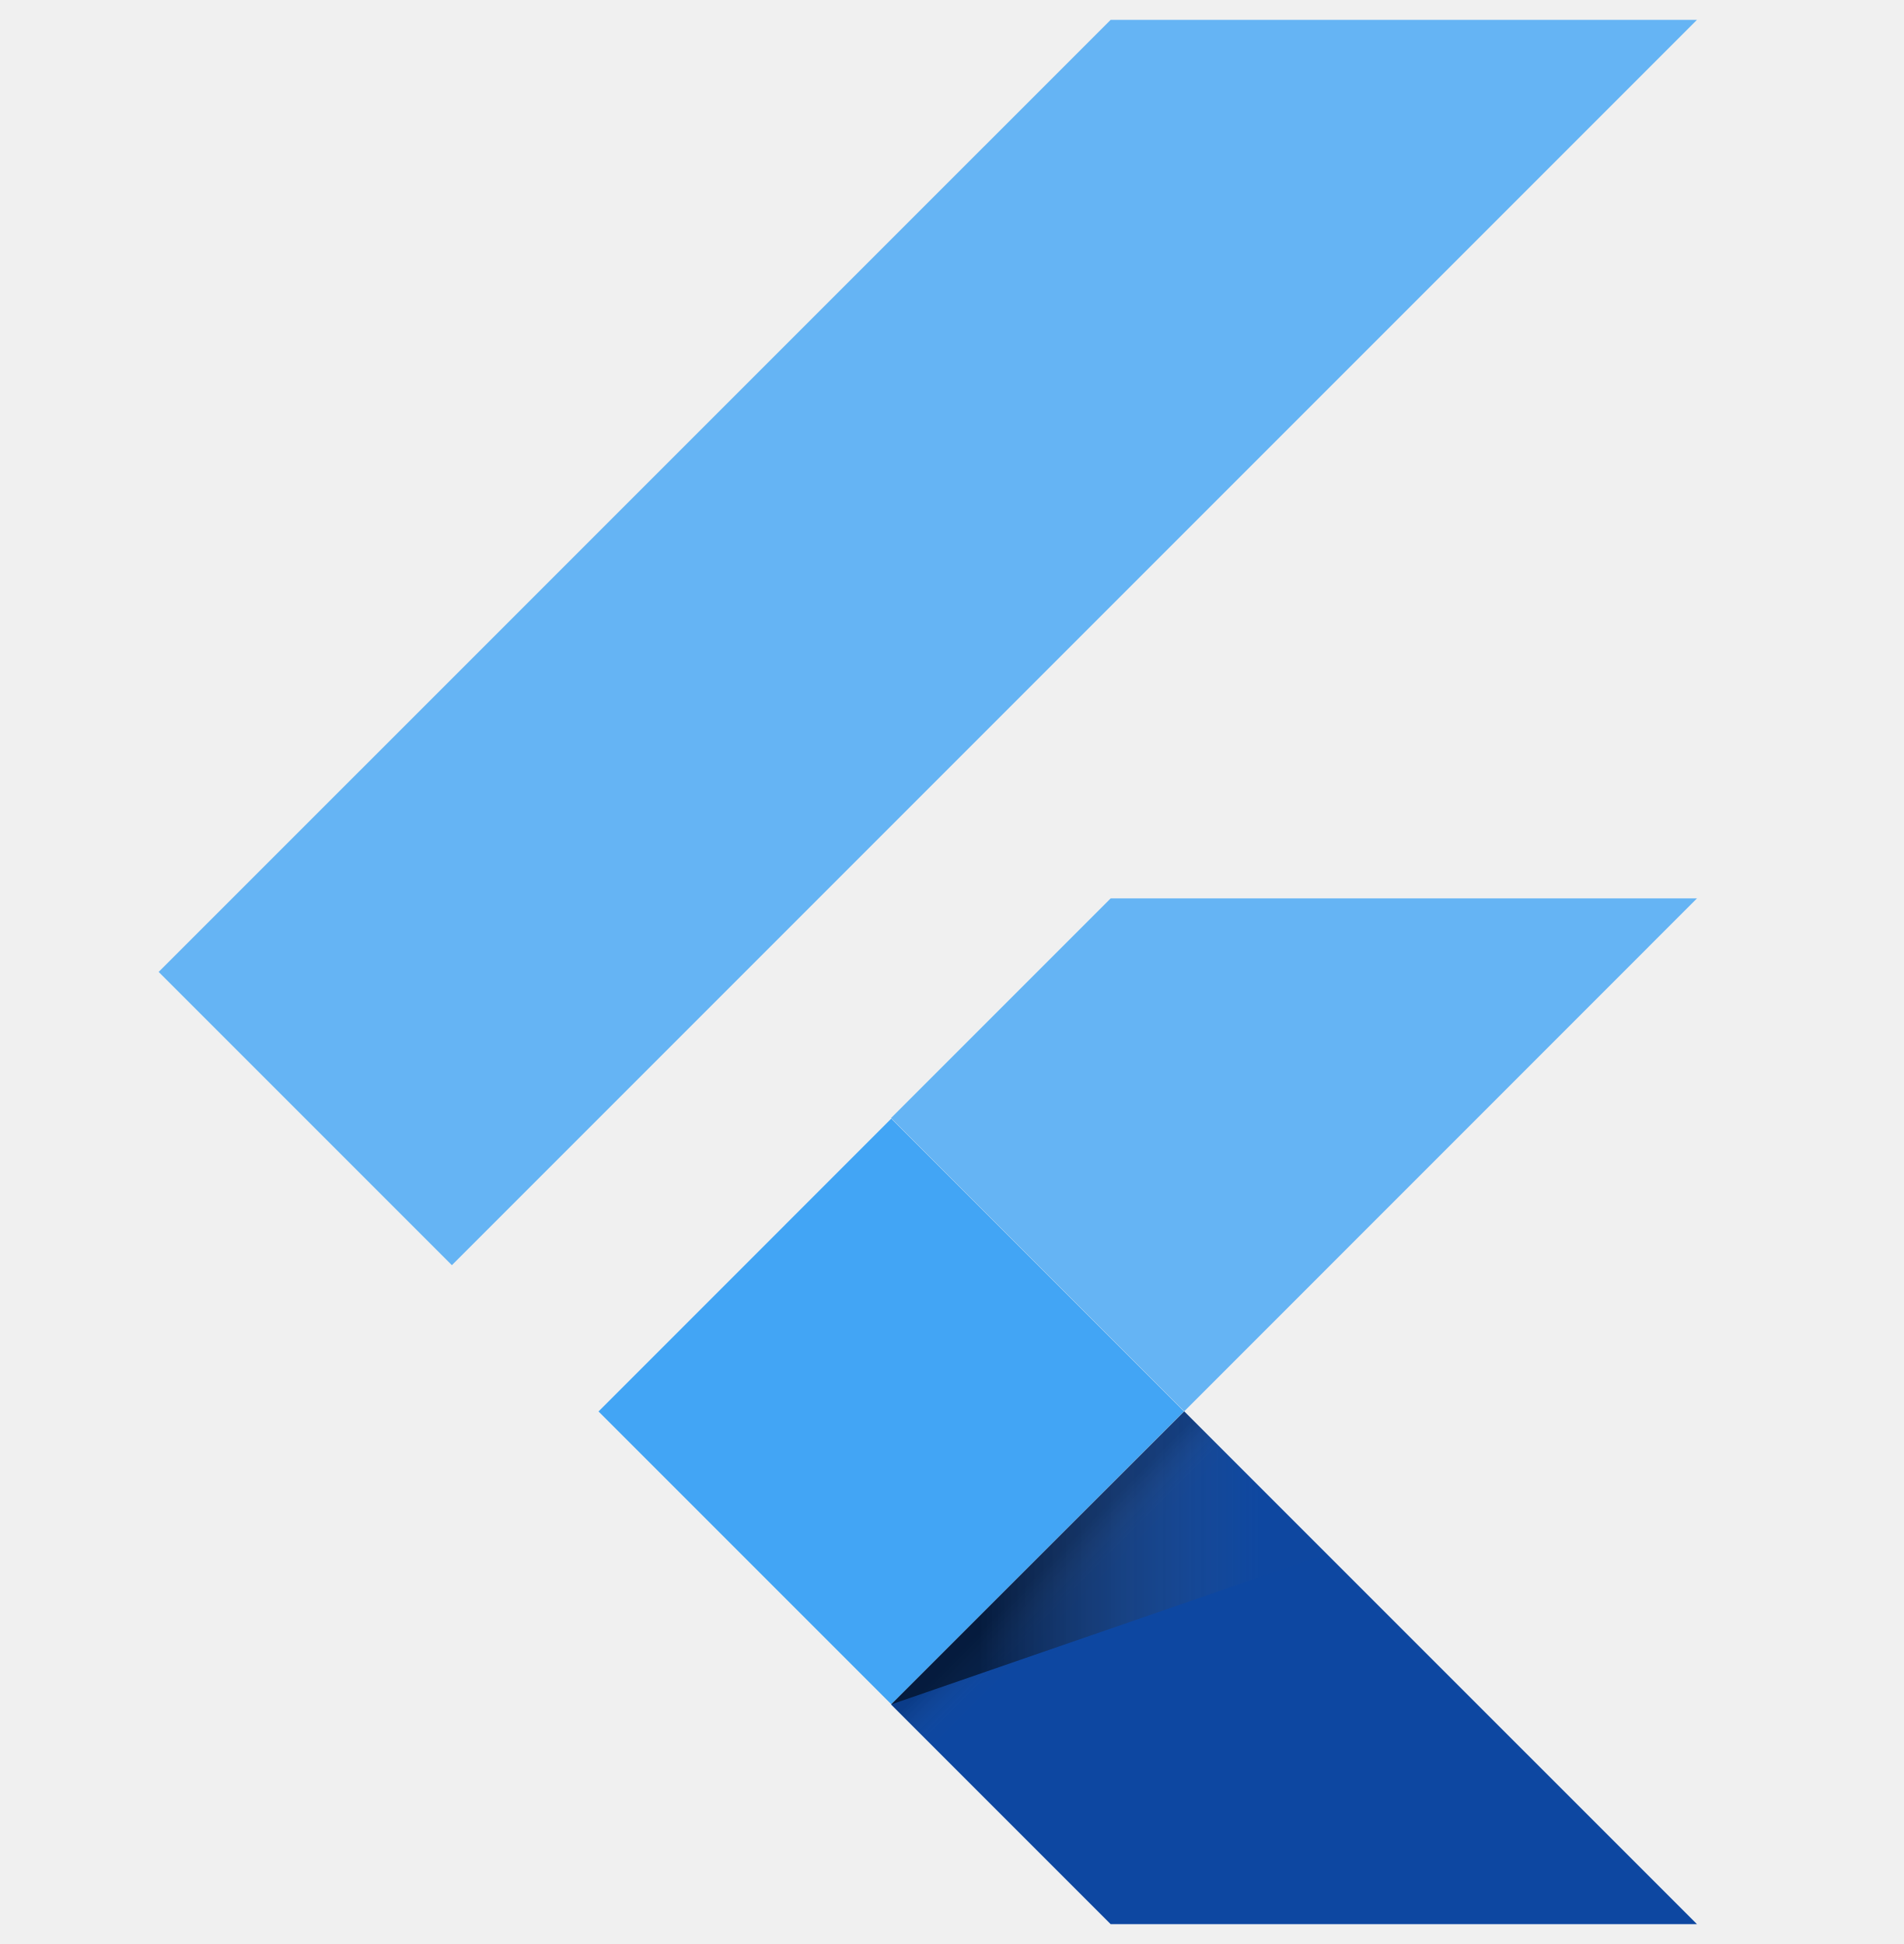
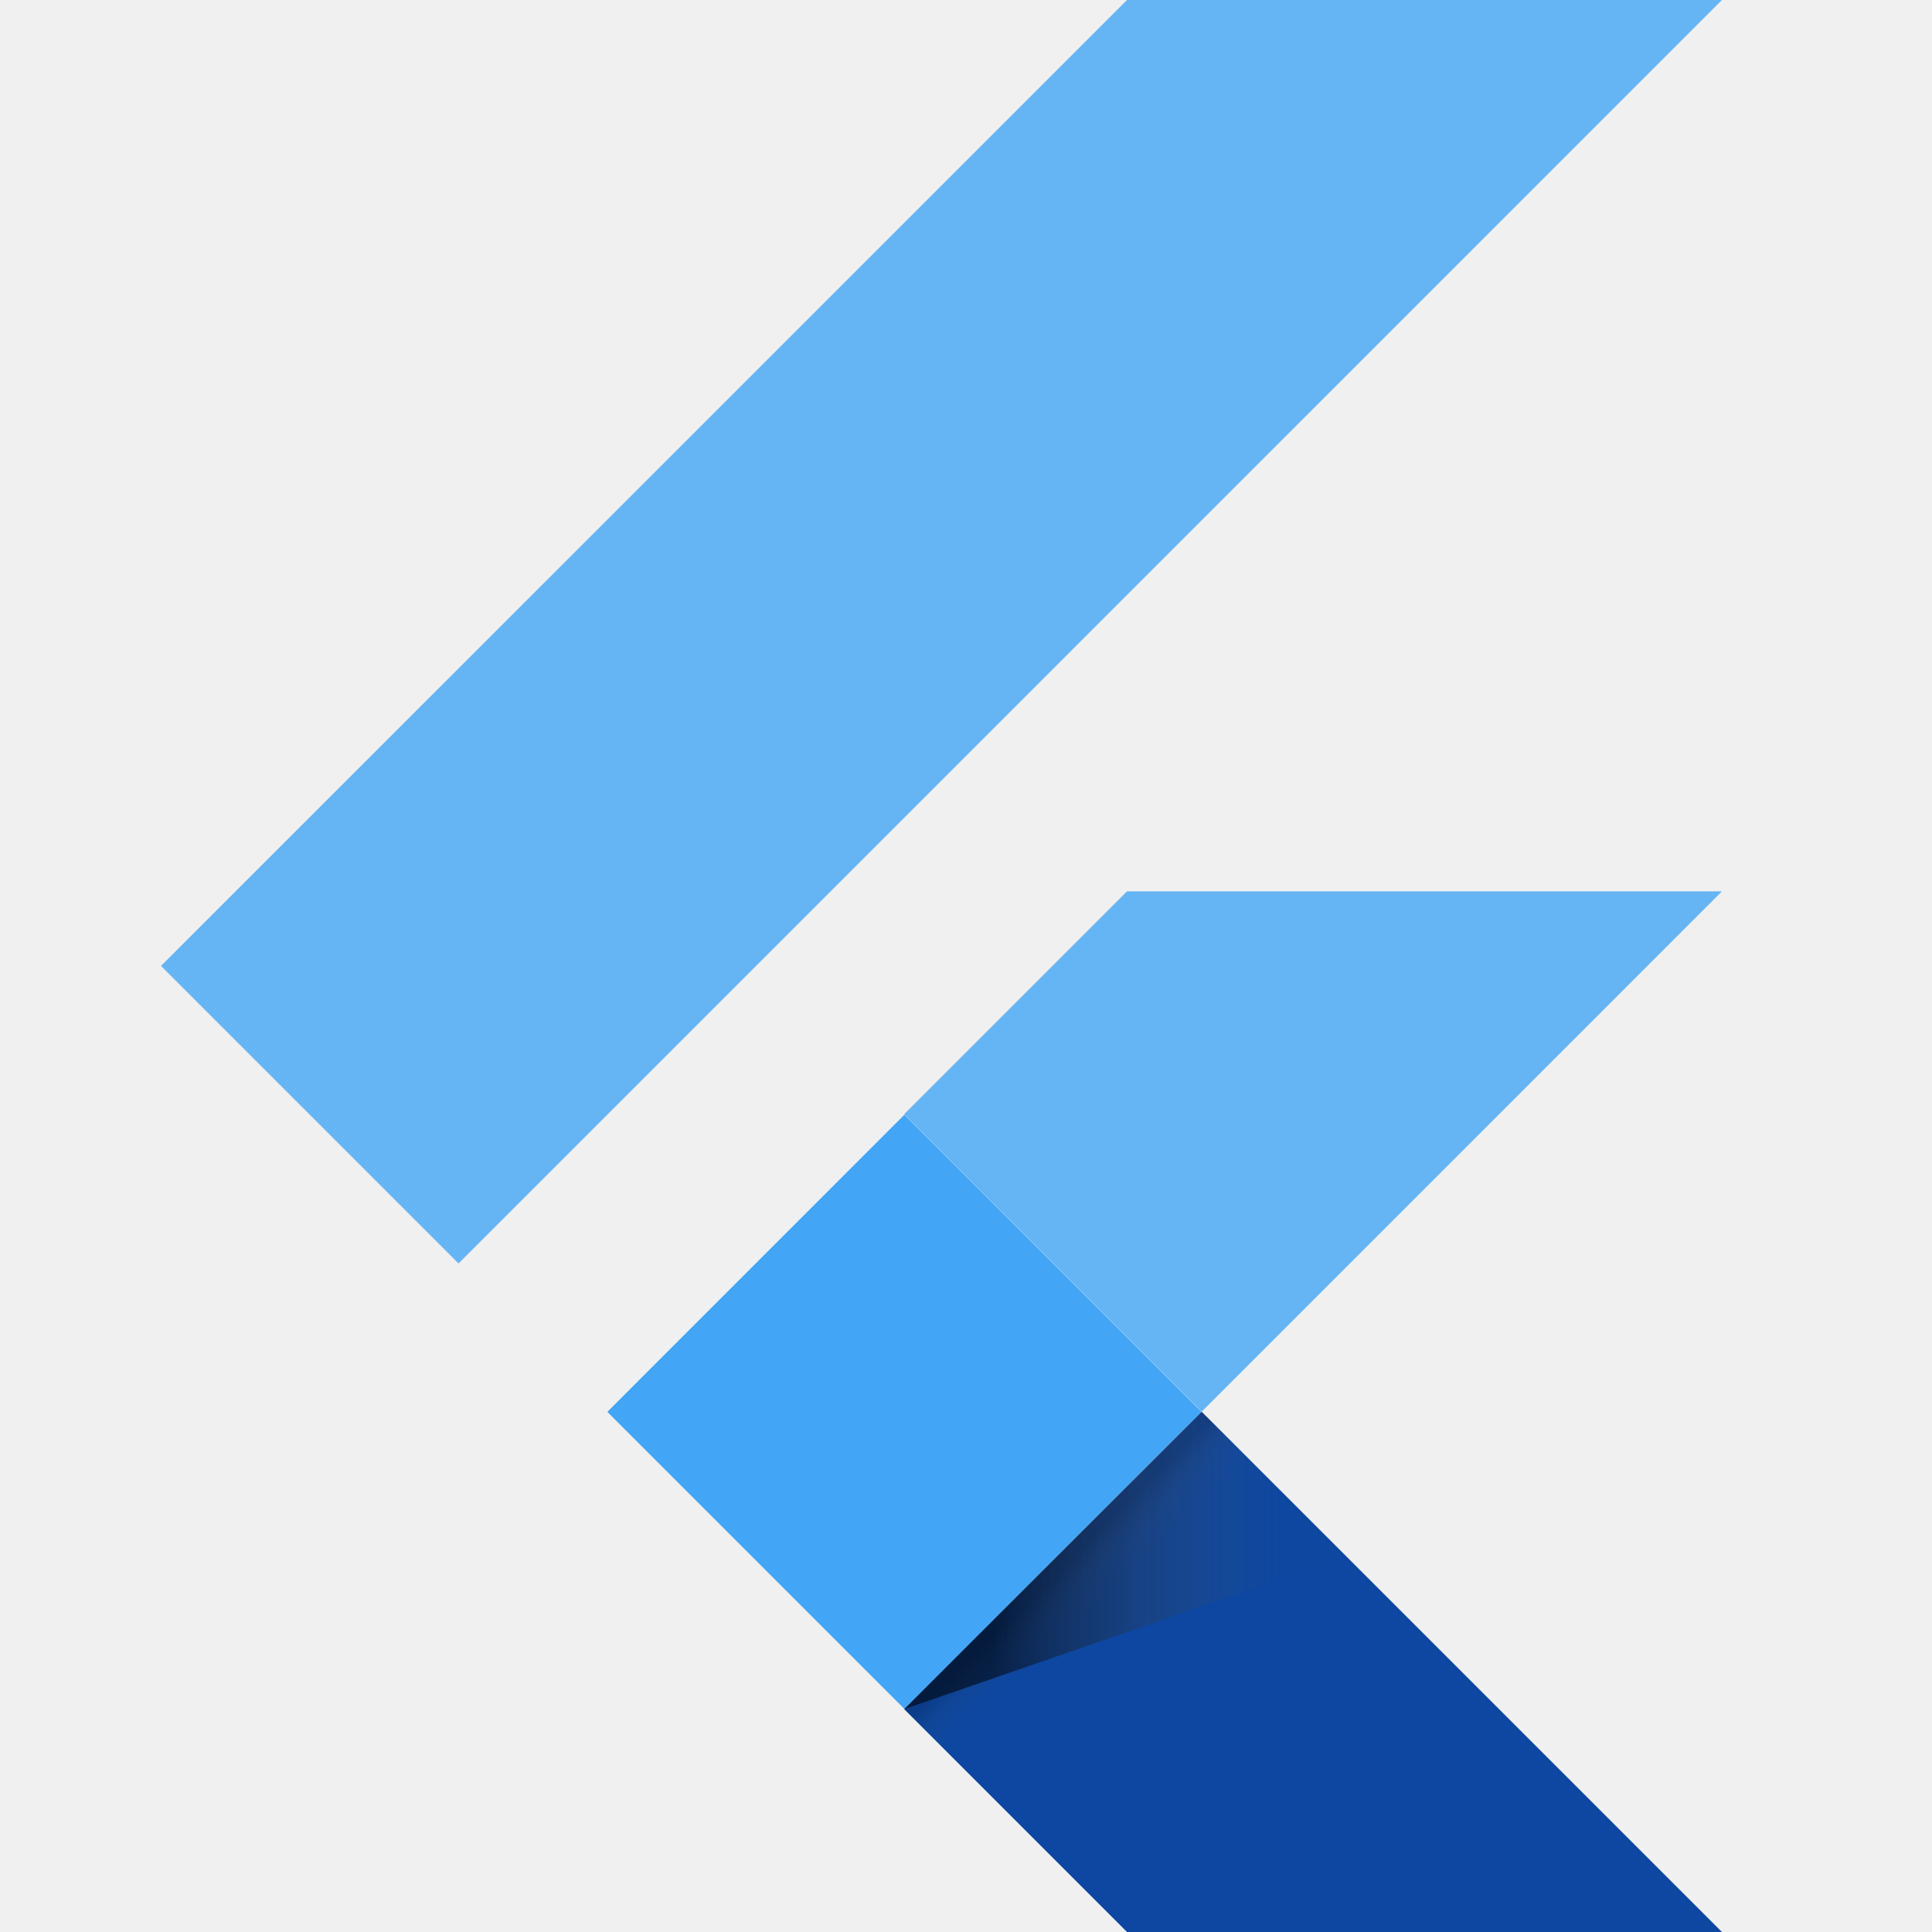
- <svg xmlns="http://www.w3.org/2000/svg" width="48" height="49" viewBox="0 0 48 49" fill="none">
-   <g clip-path="url(#clip0_3698_15492)">
-     <path d="M22.463 42.963L28 48.5H42.781L29.854 35.574" fill="#0D47A1" />
-     <path fill-rule="evenodd" clip-rule="evenodd" d="M4 24.498L11.392 31.89L42.781 0.5H28L4 24.498ZM28 22.645H42.781L29.855 35.573L22.463 28.182L28 22.645Z" fill="#42A5F5" fill-opacity="0.8" />
-     <path d="M15.089 35.577L22.469 28.195L29.849 35.575L22.469 42.957L15.089 35.577Z" fill="#42A5F5" />
-     <path d="M22.469 42.958L29.849 35.578L30.879 36.608L23.499 43.988L22.469 42.958Z" fill="url(#paint0_linear_3698_15492)" />
-     <path d="M22.463 42.963L33.43 39.174L29.854 35.572" fill="url(#paint1_linear_3698_15492)" />
+ <svg xmlns="http://www.w3.org/2000/svg" width="48" height="48" viewBox="0 0 48 48" fill="none">
+   <g clip-path="url(#clip0_1031_1893)">
+     <path d="M22.463 42.463L28 48H42.781L29.855 35.074" fill="#0D47A1" />
+     <path fill-rule="evenodd" clip-rule="evenodd" d="M4 23.998L11.392 31.39L42.781 0H28L4 23.998ZM28 22.145H42.781L29.855 35.073L22.463 27.682L28 22.145Z" fill="#42A5F5" fill-opacity="0.8" />
+     <path d="M15.089 35.077L22.469 27.695L29.849 35.075L22.469 42.457L15.089 35.077Z" fill="#42A5F5" />
+     <path d="M22.469 42.458L29.849 35.078L30.879 36.108L23.499 43.488L22.469 42.458Z" fill="url(#paint0_linear_1031_1893)" />
+     <path d="M22.463 42.463L33.43 38.674L29.855 35.072" fill="url(#paint1_linear_1031_1893)" />
  </g>
  <defs>
-     <linearGradient id="paint0_linear_3698_15492" x1="25.645" y1="39.781" x2="26.675" y2="40.812" gradientUnits="userSpaceOnUse">
+     <linearGradient id="paint0_linear_1031_1893" x1="25.645" y1="39.281" x2="26.676" y2="40.312" gradientUnits="userSpaceOnUse">
      <stop offset="0.2" stop-opacity="0.15" />
      <stop offset="0.85" stop-color="#616161" stop-opacity="0.01" />
    </linearGradient>
-     <linearGradient id="paint1_linear_3698_15492" x1="22.465" y1="42.963" x2="33.432" y2="42.963" gradientUnits="userSpaceOnUse">
+     <linearGradient id="paint1_linear_1031_1893" x1="22.466" y1="42.463" x2="33.433" y2="42.463" gradientUnits="userSpaceOnUse">
      <stop offset="0.2" stop-opacity="0.55" />
      <stop offset="0.85" stop-color="#616161" stop-opacity="0.01" />
    </linearGradient>
-     <clipPath id="clip0_3698_15492">
-       <rect width="48" height="48" fill="white" transform="translate(0 0.5)" />
+     <clipPath id="clip0_1031_1893">
+       <rect width="48" height="48" fill="white" />
    </clipPath>
  </defs>
</svg>
